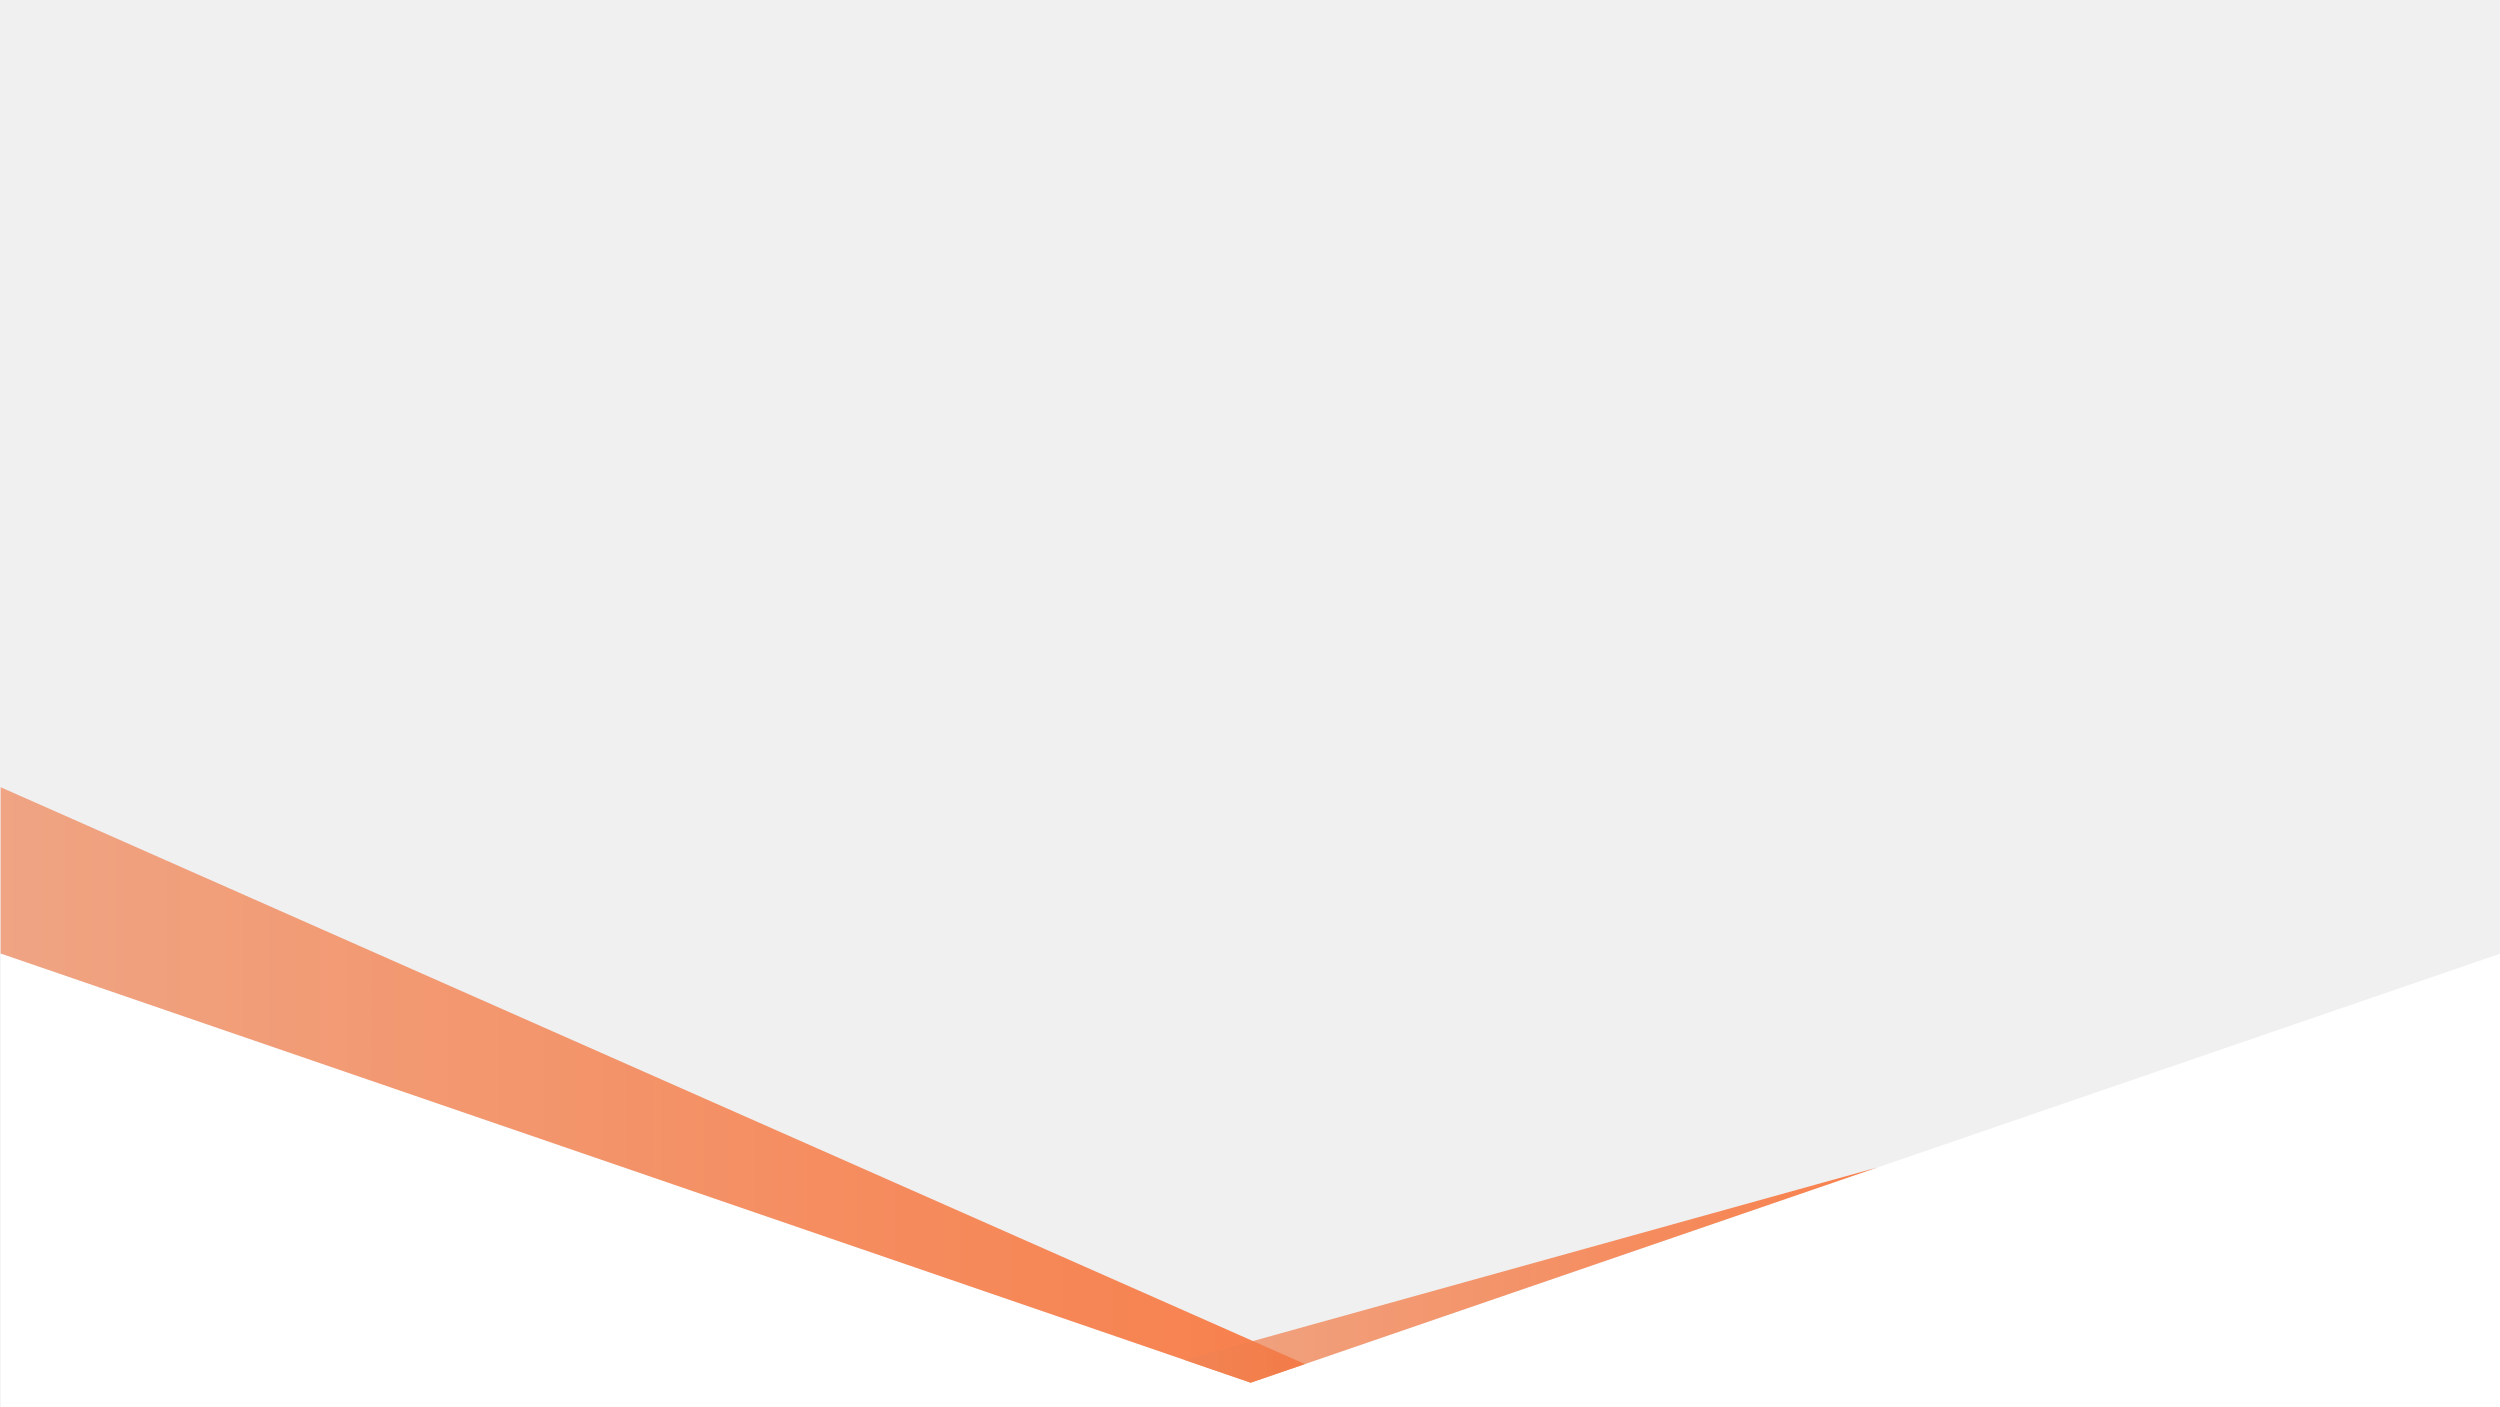
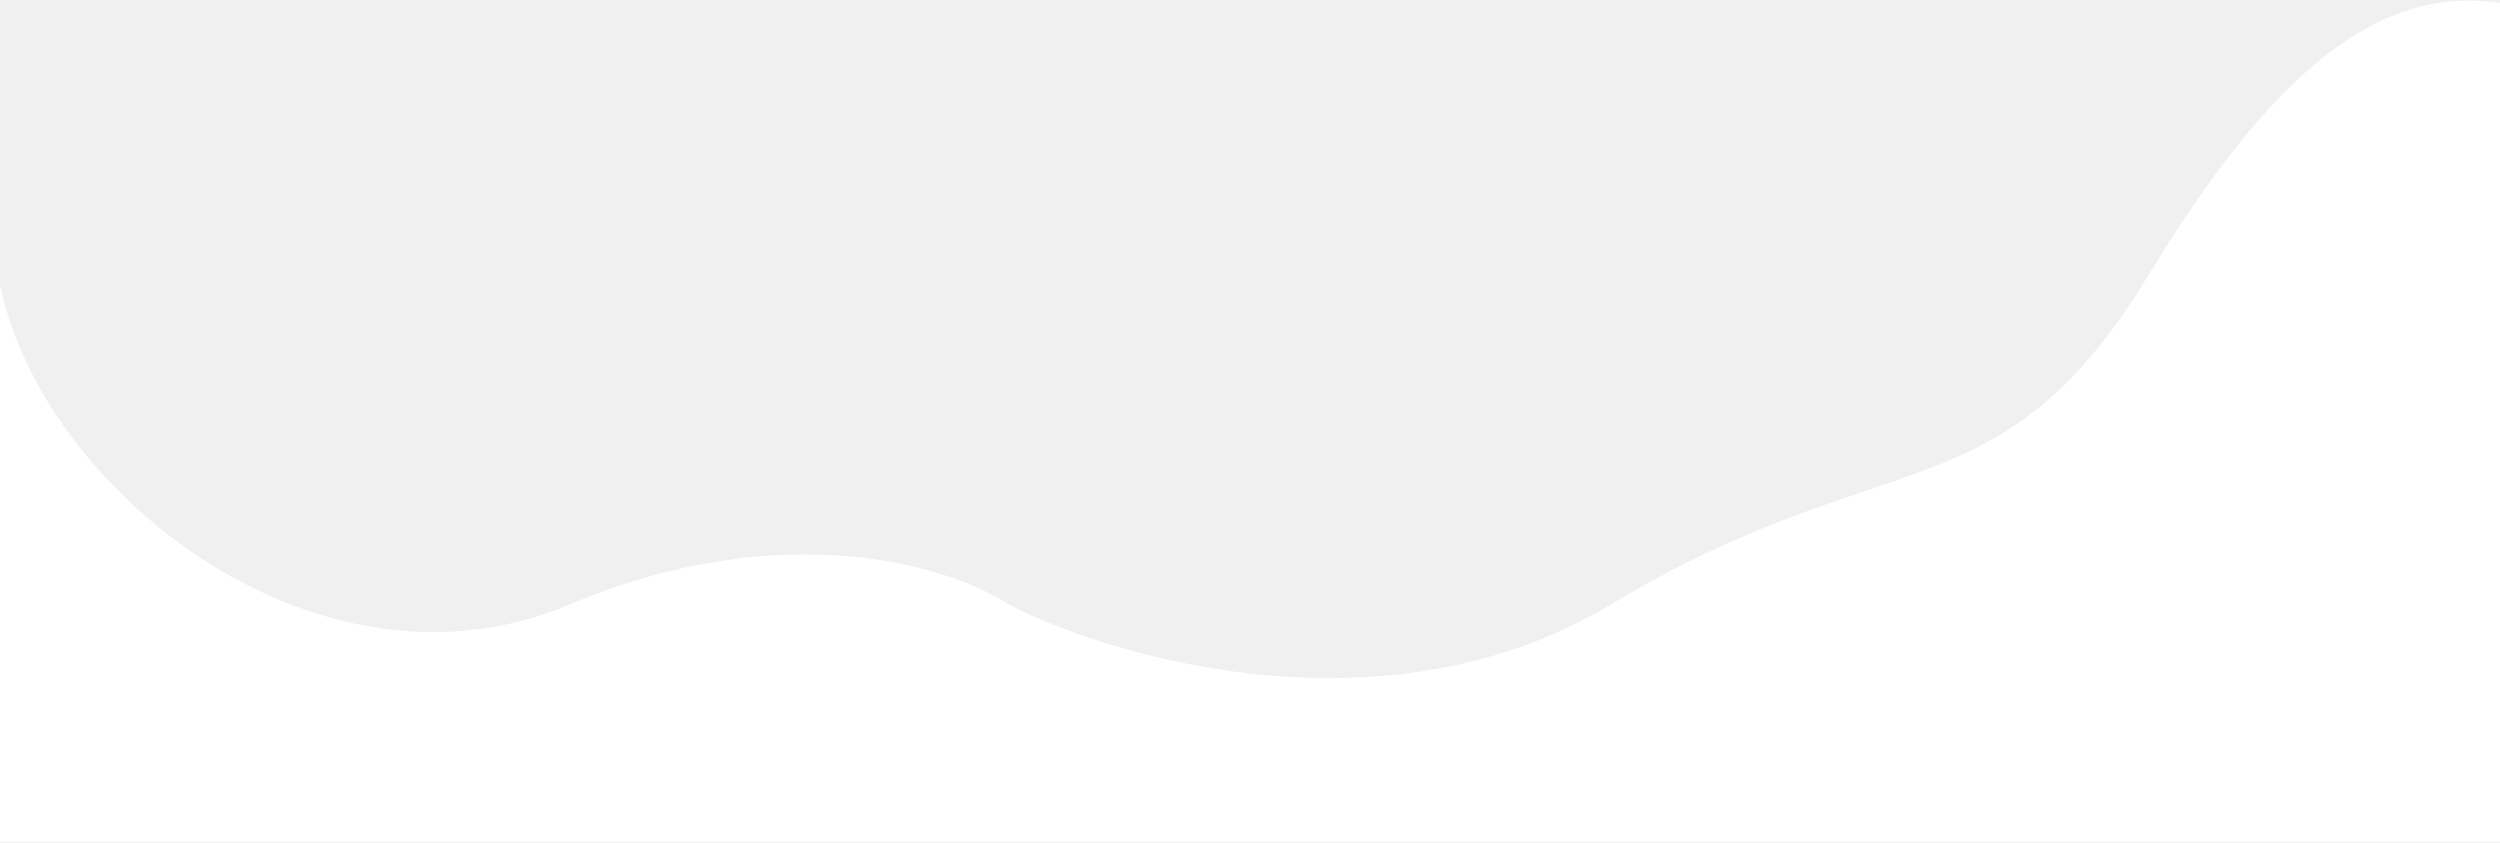
- <svg xmlns="http://www.w3.org/2000/svg" id="Layer_1" data-name="Layer 1" version="1.1" viewBox="0 0 1920 1080">
-   <defs>
-     <style>
-       .cls-1 {
-         fill: url(#linear-gradient-2);
-       }
- 
-       .cls-1, .cls-2 {
-         isolation: isolate;
-         opacity: .7;
-       }
- 
-       .cls-1, .cls-2, .cls-3 {
-         stroke-width: 0px;
-       }
- 
-       .cls-2 {
-         fill: url(#linear-gradient);
-       }
- 
-       .cls-3 {
-         fill: #fff;
-       }
-     </style>
-     <linearGradient id="linear-gradient" x1=".5" y1="833.2" x2="1002.2" y2="833.2" gradientUnits="userSpaceOnUse">
-       <stop offset="0" stop-color="#ef8354" />
-       <stop offset="1" stop-color="#fa5006" />
-     </linearGradient>
-     <linearGradient id="linear-gradient-2" x1="909.8" y1="979.2" x2="1442.2" y2="979.2" gradientUnits="userSpaceOnUse">
-       <stop offset="0" stop-color="#ef8354" />
-       <stop offset="1" stop-color="#fa5006" />
-     </linearGradient>
-   </defs>
-   <polygon class="cls-3" points=".5 732.3 960.5 1061.9 1920.5 732.3 1920.5 1080.5 .5 1080.5 .5 732.3" />
-   <polygon class="cls-2" points=".5 604.6 1002.2 1047.6 960.5 1061.9 919.8 1047.9 .5 732.3 .5 604.6" />
-   <polyline class="cls-1" points="1442.2 896.5 909.8 1044.5 960.5 1061.9" />
+ <svg xmlns="http://www.w3.org/2000/svg" width="1920" height="647" viewBox="0 0 1920 647" fill="none">
+   <path d="M1920 2.826C1822.95 -11.844 1741.41 62.242 1650.26 211.883C1536.33 398.933 1449.18 337.417 1236.89 464.951C1067.07 566.979 858.094 507.463 774.836 464.951C731.34 435.777 602.866 394.932 436.934 464.951C229.519 552.475 -3.403 349.046 -4.864 179C-6.033 42.963 0.844 355.421 -3.701 646H949.629H1920V2.826Z" fill="white" stroke="white" />
</svg>
